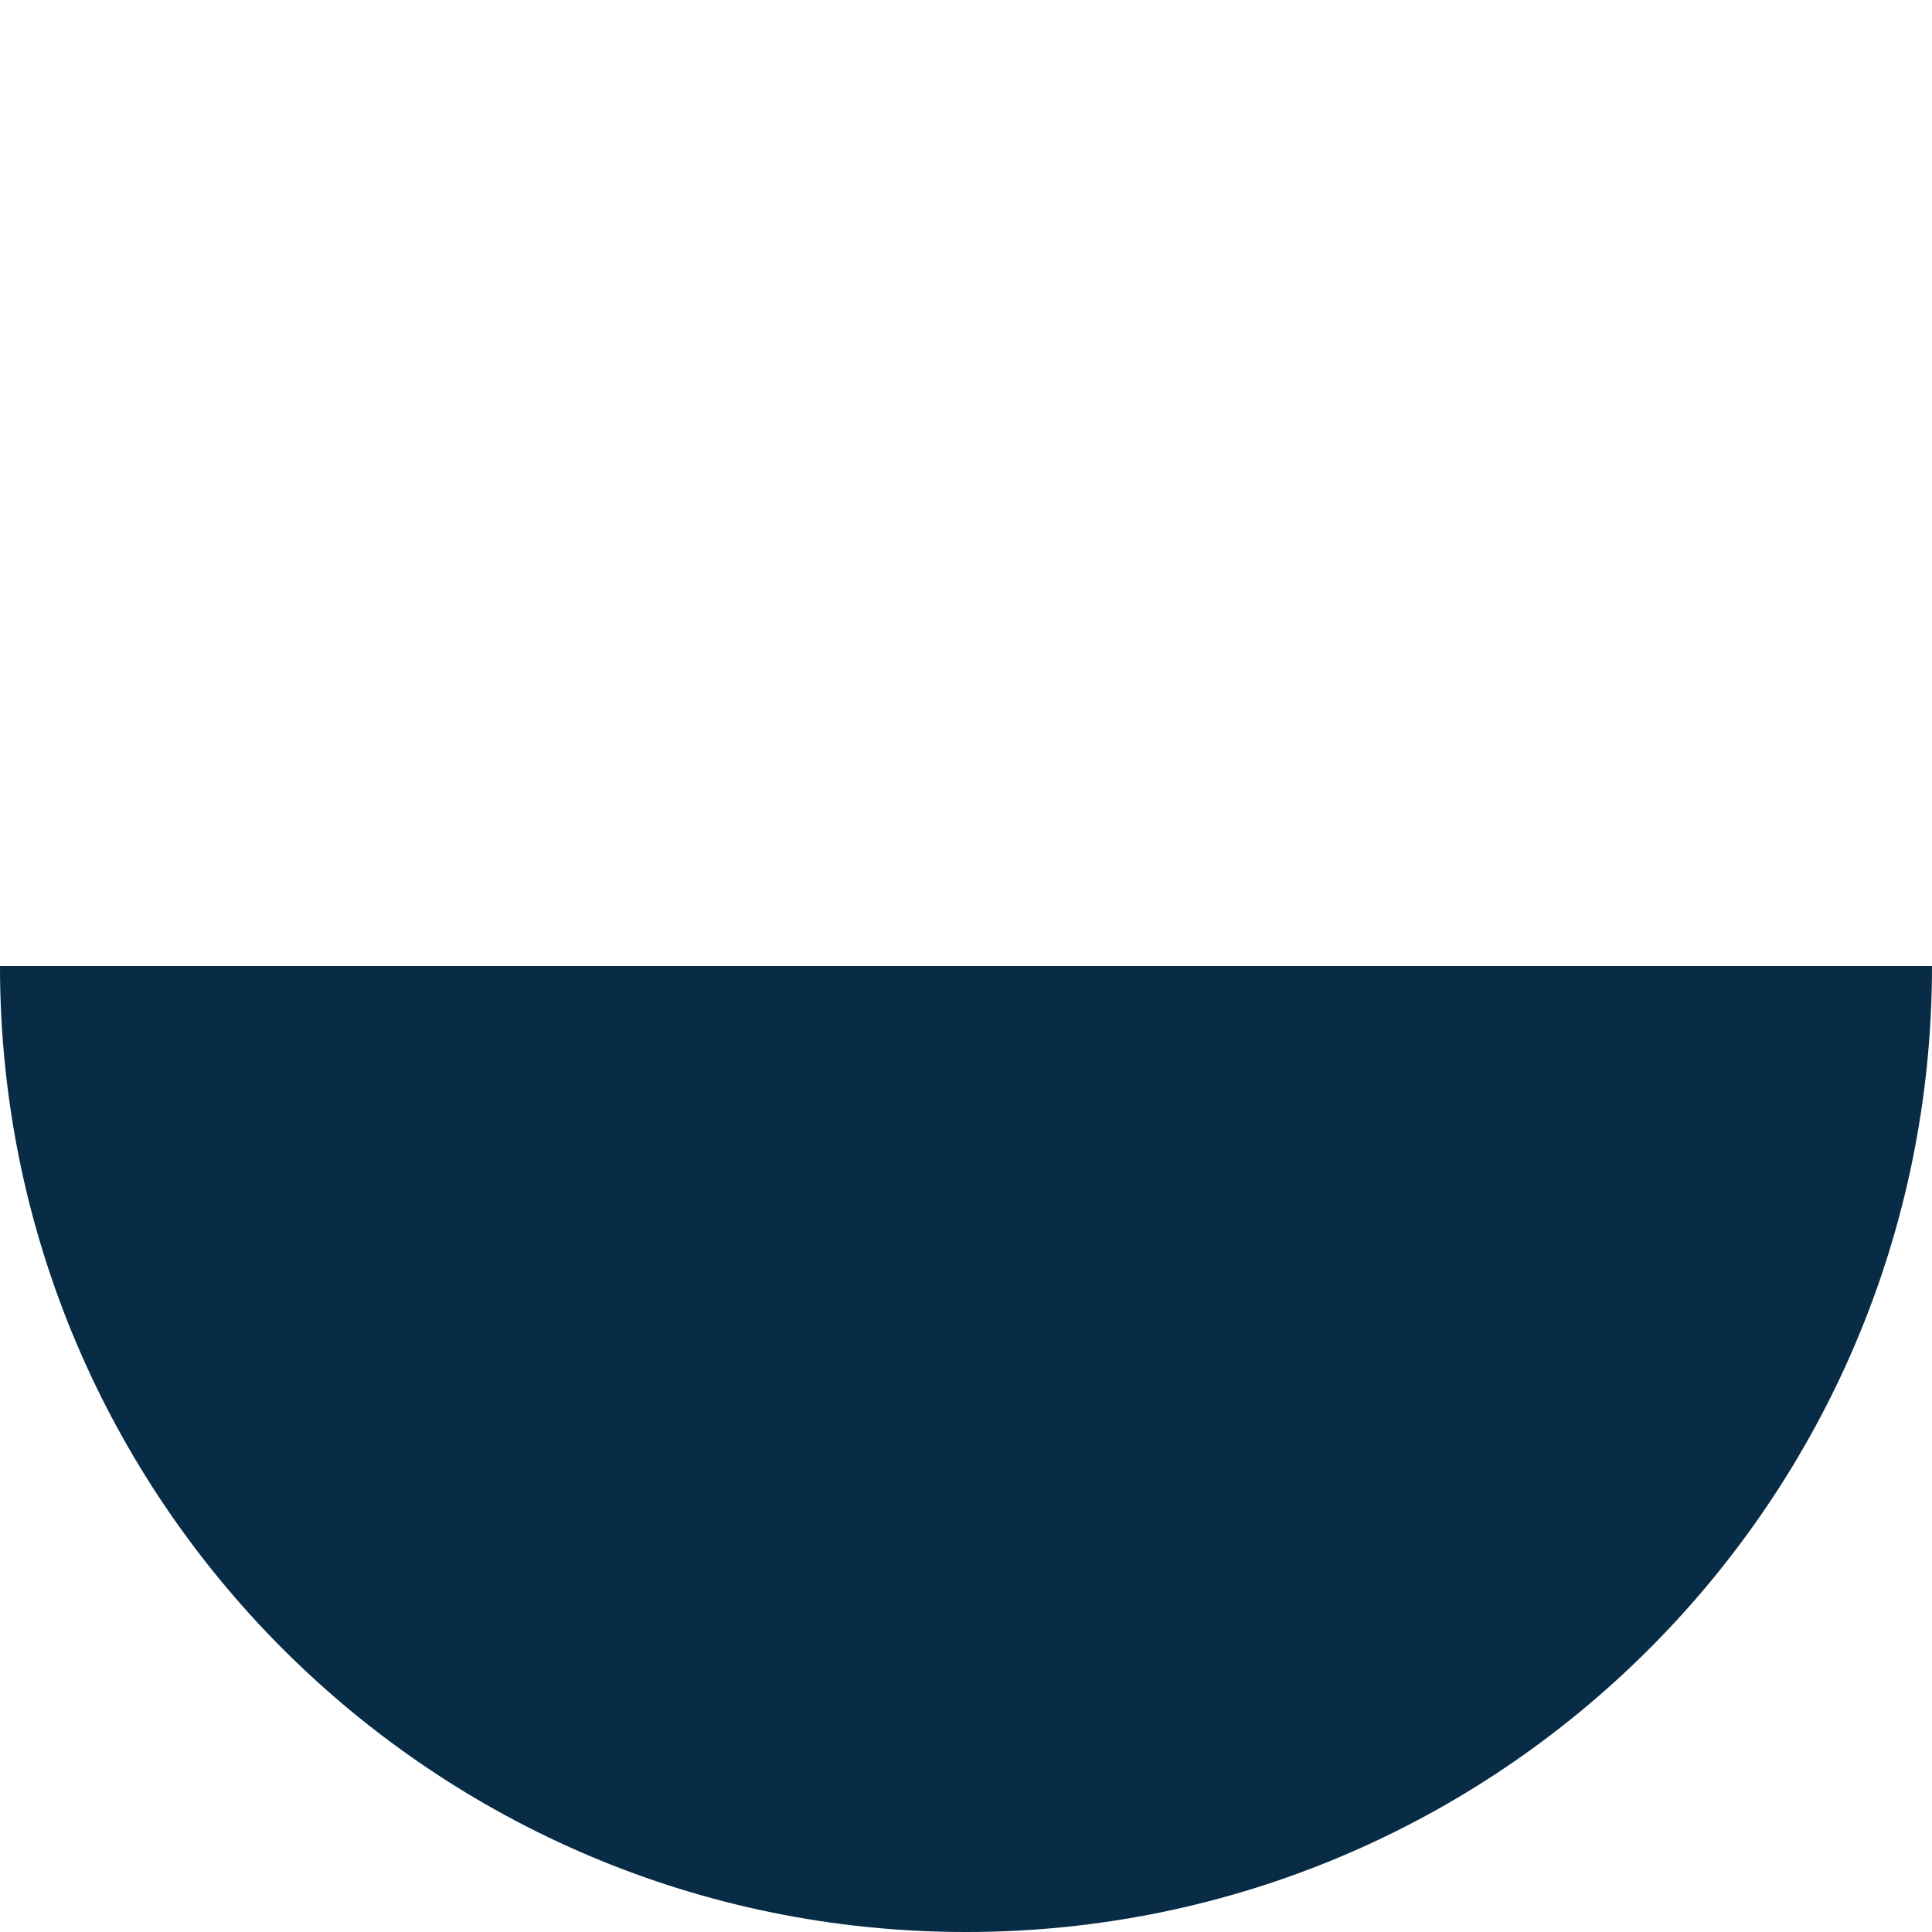
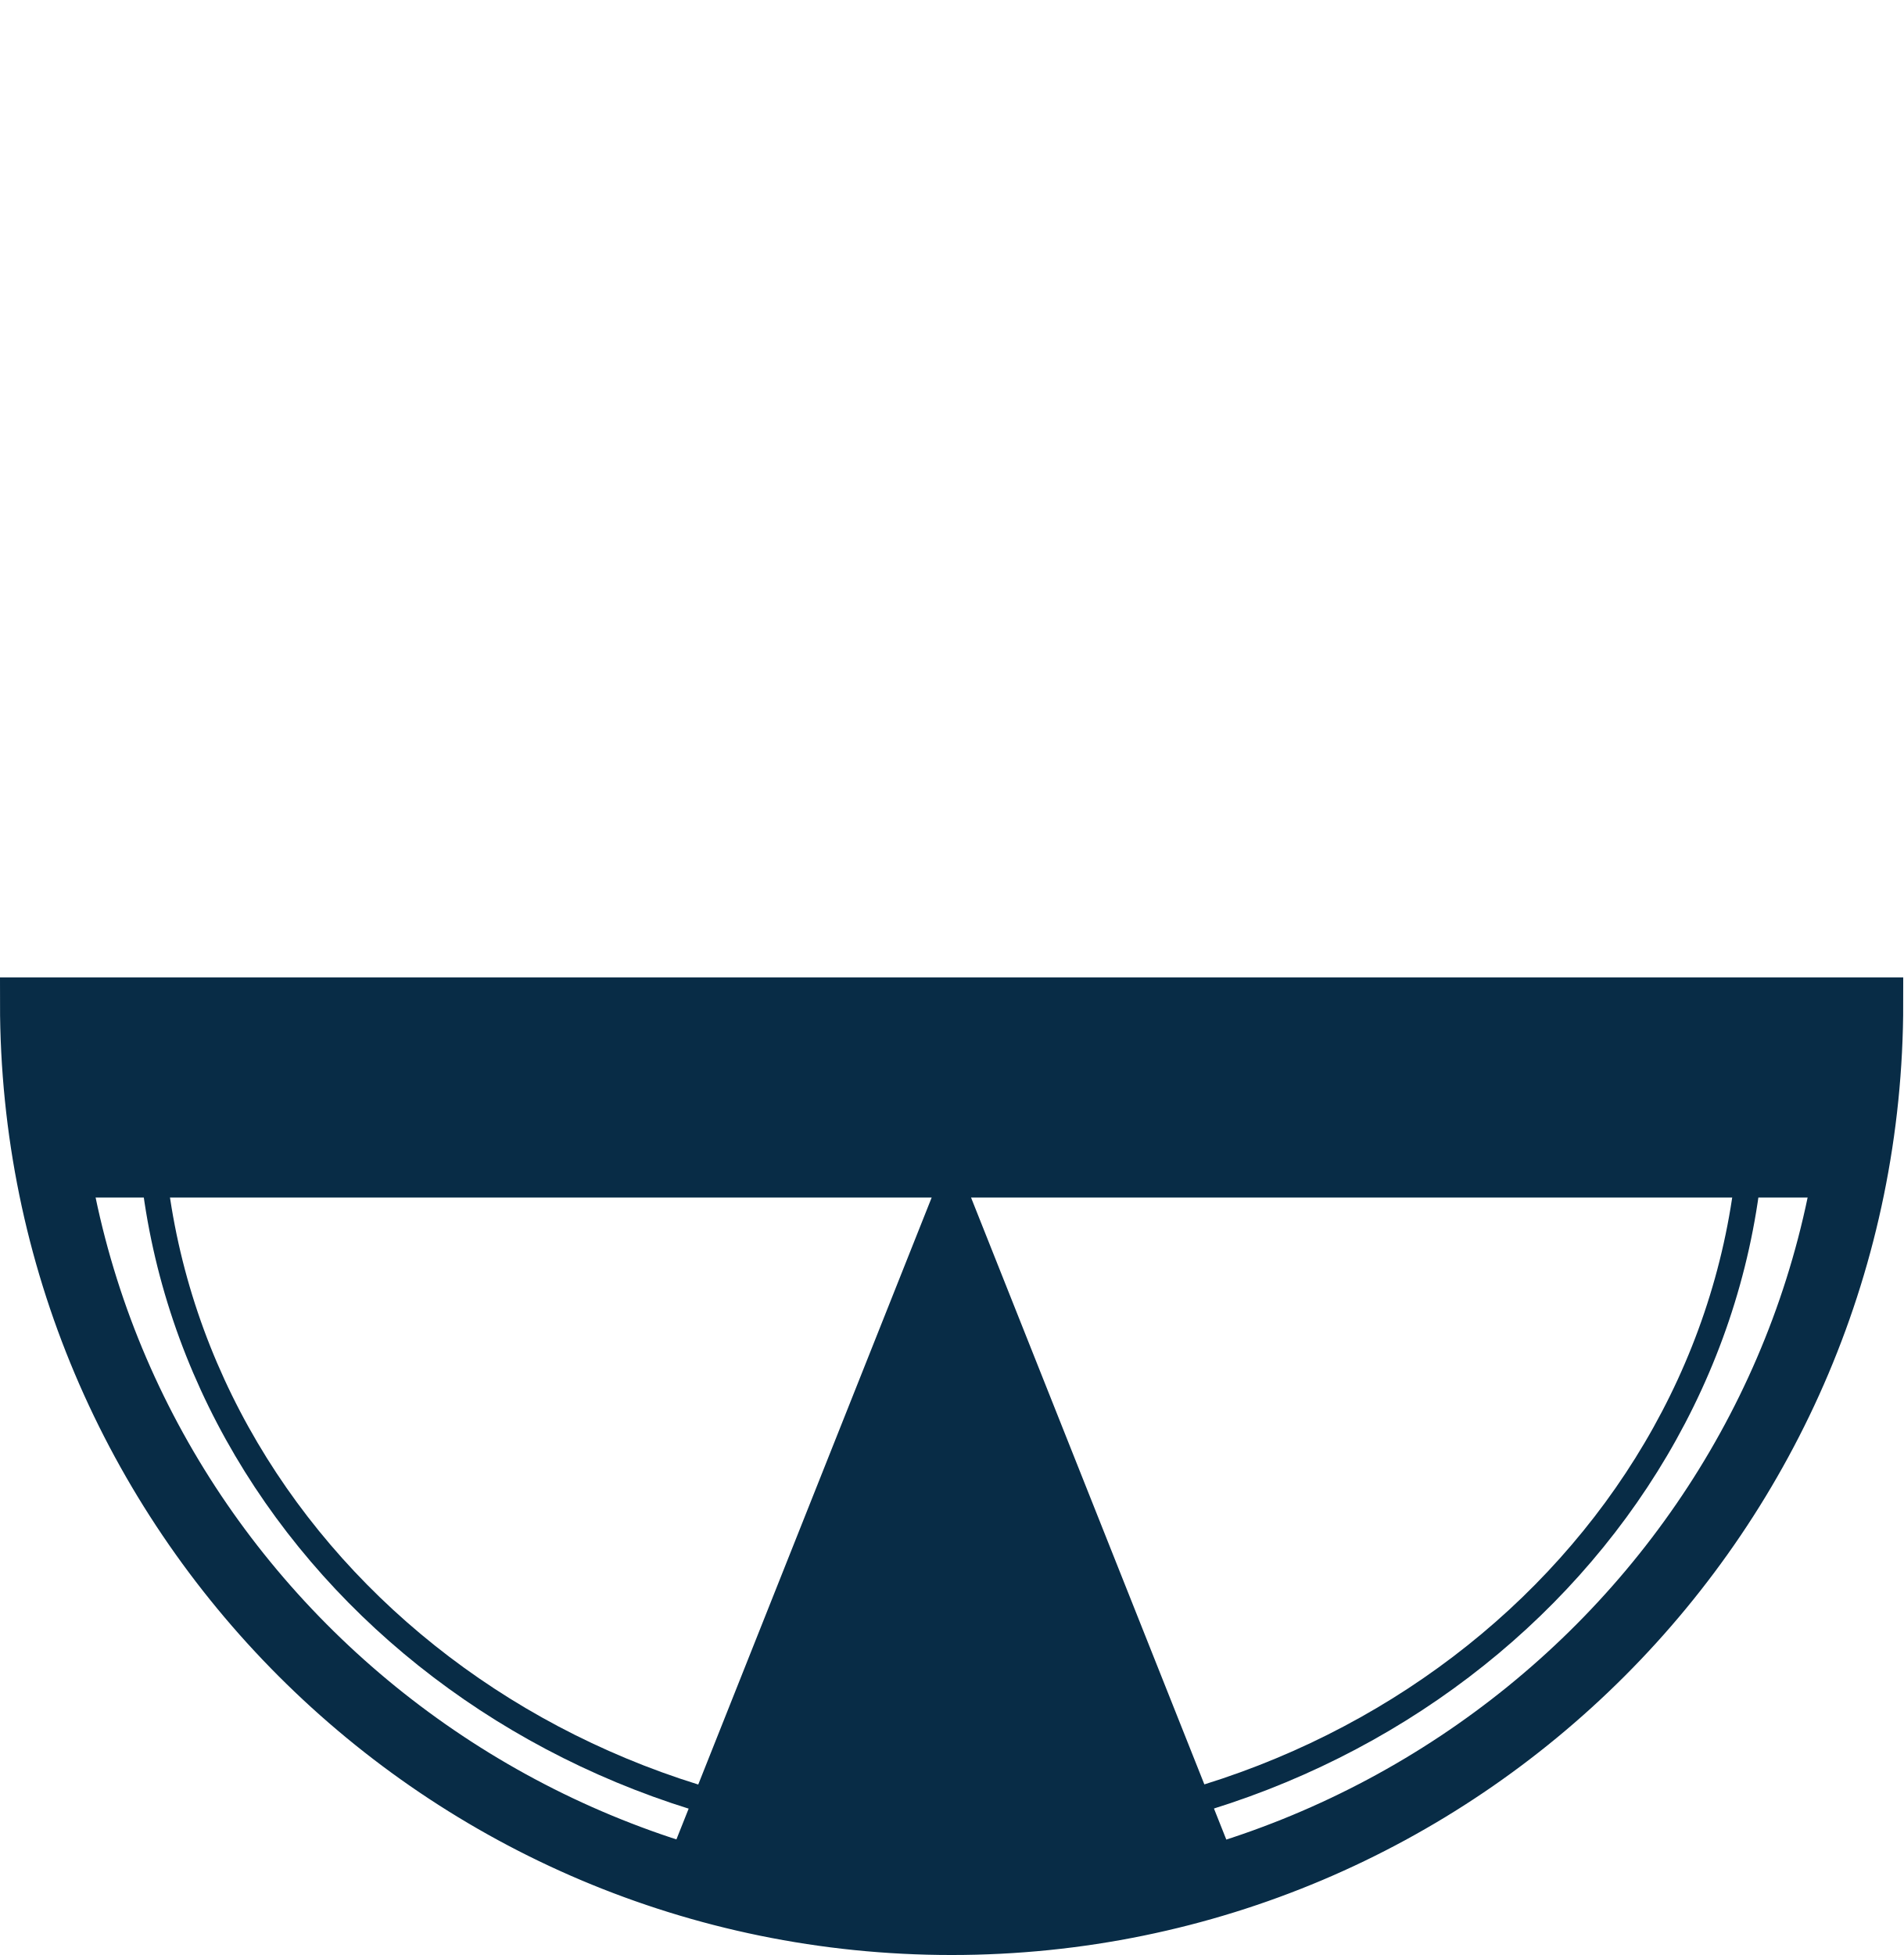
- <svg xmlns="http://www.w3.org/2000/svg" version="1.1" x="0px" y="0px" width="285.938px" height="285.938px" viewBox="0 0 285.938 285.938" enable-background="new 0 0 285.938 285.938" xml:space="preserve">
-   <g id="Layer_1" display="none">
-     <circle display="inline" fill="#790301" cx="142.969" cy="142.969" r="142.969" />
-   </g>
-   <g id="Layer_2">
-     <path fill="#082C46" d="M285.938,142.969c0,78.96-64.01,142.97-142.97,142.97s-142.97-64.01-142.97-142.97H285.938z" />
-   </g>
+ <svg xmlns="http://www.w3.org/2000/svg" version="1.1" id="Layer_1" x="0px" y="0px" width="293.938px" height="301.906px" viewBox="0 0 293.938 301.906" enable-background="new 0 0 293.938 301.906" xml:space="preserve">
+   <path fill="none" stroke="#790301" stroke-width="4" stroke-miterlimit="10" d="M146.889,169.438" />
+   <path fill="none" stroke="#082C46" stroke-width="4" stroke-miterlimit="10" d="M270.68,169.438  c0,62.975-55.424,114.025-123.791,114.025c-68.368,0-123.791-51.051-123.791-114.025" />
+   <path fill="#082C46" stroke="#082C46" stroke-width="8" stroke-miterlimit="10" d="M146.969,154.938c-78.959,0-142.969,0-142.969,0  c0,78.959,64.009,142.969,142.969,142.969c78.959,0,142.969-64.01,142.969-142.969C289.938,154.938,225.928,154.938,146.969,154.938  z M146.969,294.771C70.218,294.771,8,233.568,8,158.073c0,0,62.218,0,138.969,0c76.75,0,138.969,0,138.969,0  C285.938,233.568,223.719,294.771,146.969,294.771z" />
+   <path fill="#082C46" d="M286.129,184.934h-136.16l41.4,104.119c-23.98,6.67-44.4,5.73-44.4,5.73h-0.08c0,0-20.42,0.939-44.41-5.73  l41.41-104.119H11.969v-33.98h274.16V184.934z" />
</svg>
